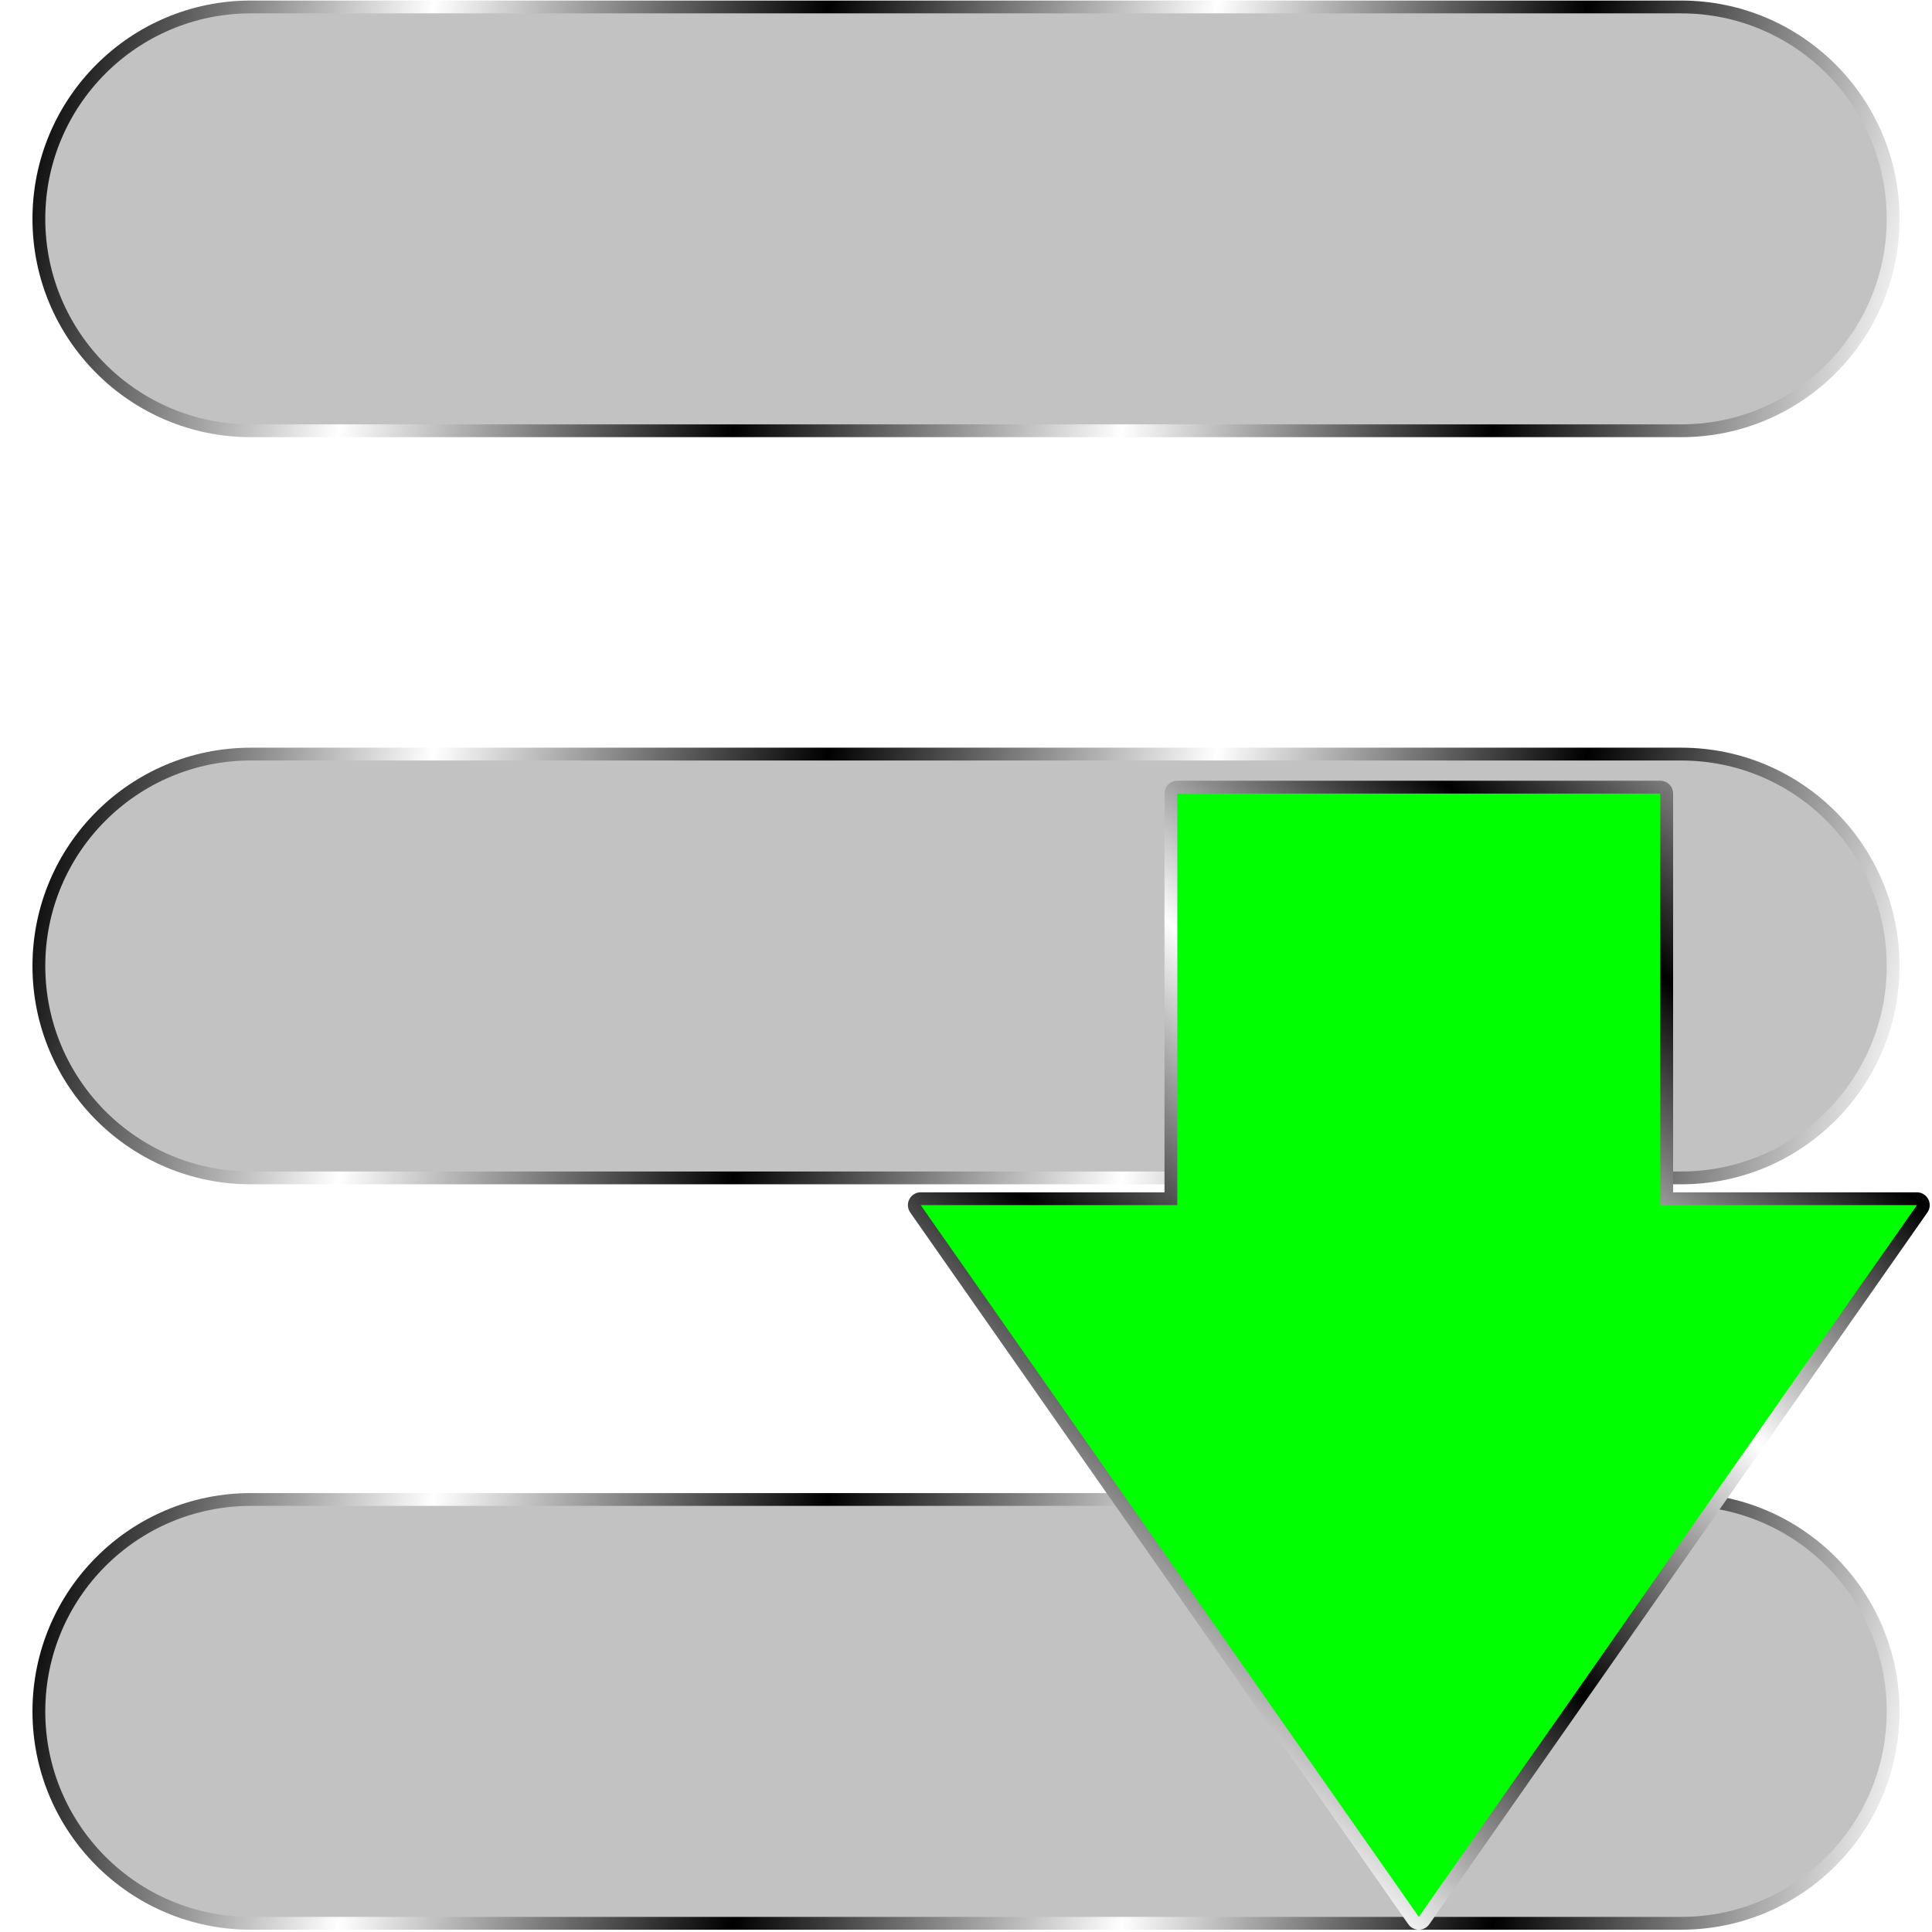
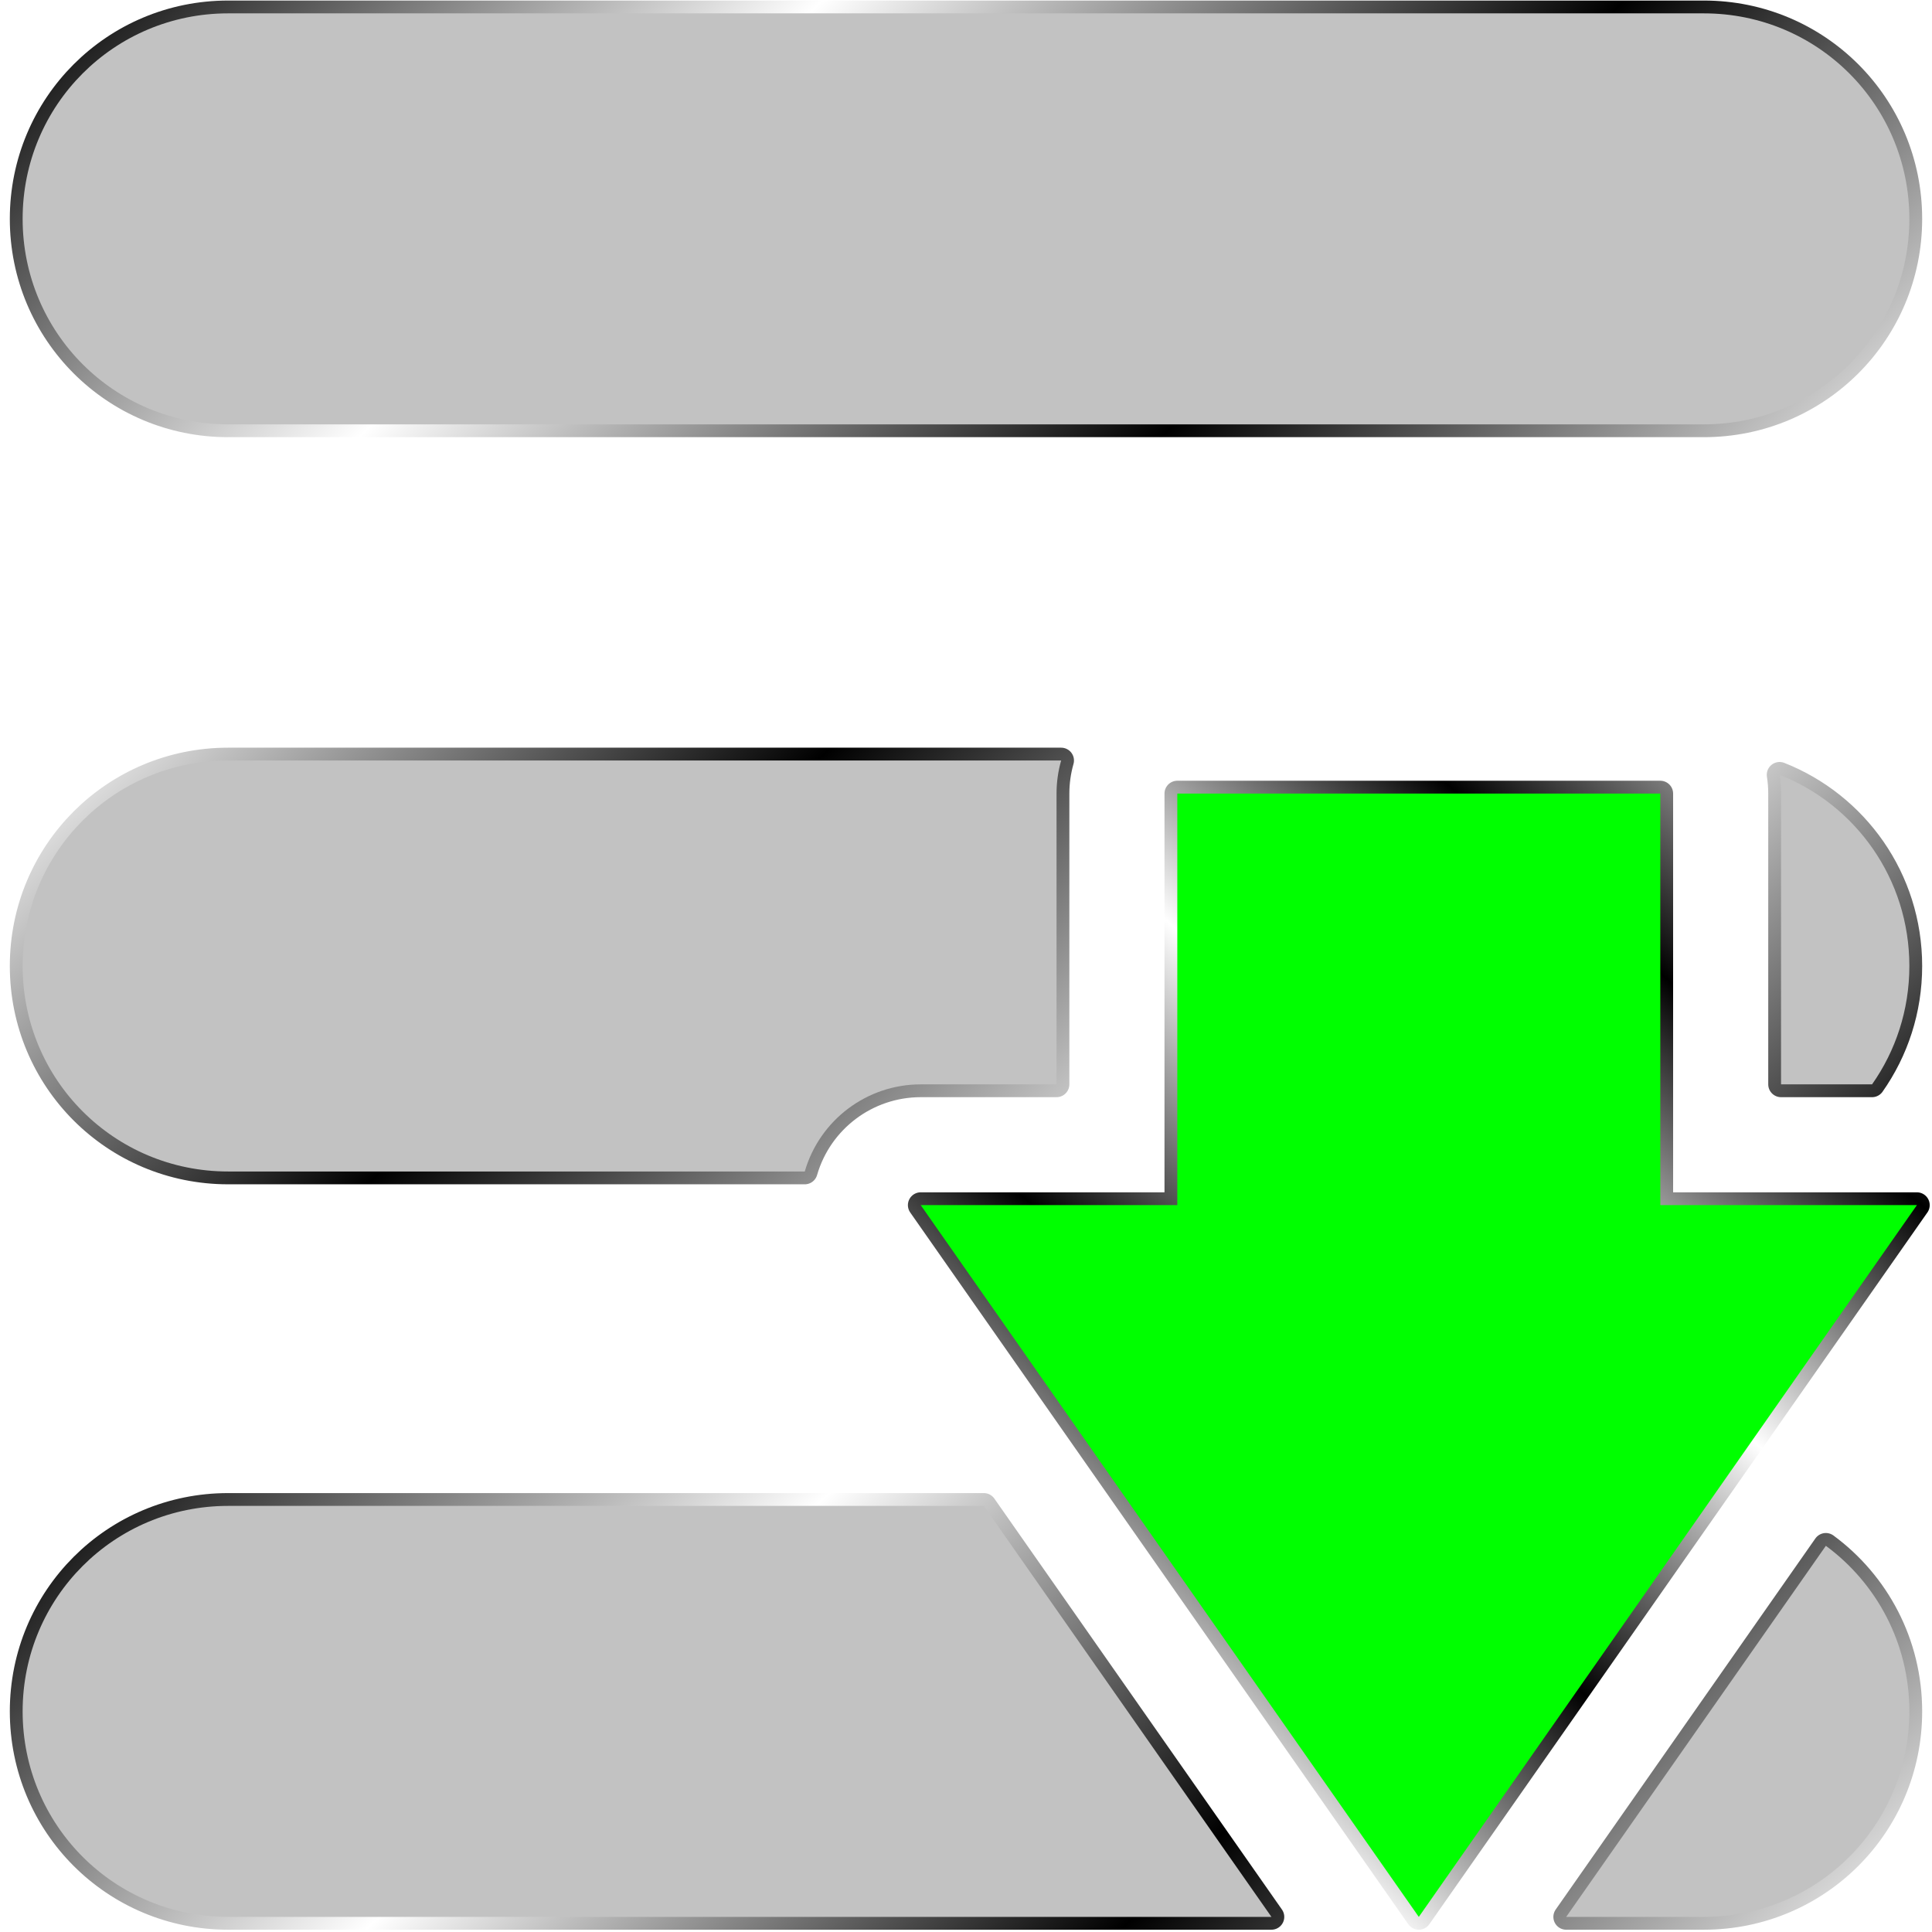
<svg xmlns="http://www.w3.org/2000/svg" xmlns:xlink="http://www.w3.org/1999/xlink" width="512" height="512" viewBox="0 0 135.467 135.467" version="1.1" id="svg5">
  <defs id="defs2">
    <linearGradient id="linearGradient16">
      <stop style="stop-color:#000000;stop-opacity:1;" offset="0" id="stop11" />
      <stop style="stop-color:#ffffff;stop-opacity:1;" offset="0.2" id="stop12" />
      <stop style="stop-color:#000000;stop-opacity:1;" offset="0.404" id="stop13" />
      <stop style="stop-color:#ffffff;stop-opacity:1;" offset="0.605" id="stop14" />
      <stop style="stop-color:#000000;stop-opacity:1;" offset="0.797" id="stop15" />
      <stop style="stop-color:#ffffff;stop-opacity:1;" offset="1" id="stop16" />
    </linearGradient>
    <linearGradient xlink:href="#linearGradient2" id="linearGradient3" x1="3.175" y1="18.521" x2="132.292" y2="116.946" gradientUnits="userSpaceOnUse" gradientTransform="translate(170.2379,-44.45851)" />
    <linearGradient id="linearGradient2">
      <stop style="stop-color:#000000;stop-opacity:1;" offset="0" id="stop3" />
      <stop style="stop-color:#ffffff;stop-opacity:1;" offset="0.2" id="stop7" />
      <stop style="stop-color:#000000;stop-opacity:1;" offset="0.404" id="stop8" />
      <stop style="stop-color:#ffffff;stop-opacity:1;" offset="0.605" id="stop9" />
      <stop style="stop-color:#000000;stop-opacity:1;" offset="0.797" id="stop10" />
      <stop style="stop-color:#ffffff;stop-opacity:1;" offset="1" id="stop6" />
    </linearGradient>
    <linearGradient xlink:href="#linearGradient2" id="linearGradient6" x1="0" y1="0" x2="69.851" y2="78.767" gradientUnits="userSpaceOnUse" gradientTransform="matrix(1,0,0,-1,64.55782,134.4083)" />
-     <linearGradient xlink:href="#linearGradient16" id="linearGradient18" x1="3.175" y1="53.324" x2="132.292" y2="82.142" gradientUnits="userSpaceOnUse" gradientTransform="translate(0,-52.3875)" />
-     <linearGradient xlink:href="#linearGradient16" id="linearGradient19" gradientUnits="userSpaceOnUse" gradientTransform="translate(0)" x1="3.175" y1="53.324" x2="132.292" y2="82.142" />
-     <linearGradient xlink:href="#linearGradient16" id="linearGradient20" gradientUnits="userSpaceOnUse" x1="3.175" y1="53.324" x2="132.292" y2="82.142" gradientTransform="translate(0,52.266)" />
+     <linearGradient xlink:href="#linearGradient16" id="linearGradient18" x1="3.175" y1="53.324" x2="132.852" y2="187.76" gradientUnits="userSpaceOnUse" gradientTransform="matrix(1.02459,0,0,1,-1.665567,-52.3875)" />
  </defs>
  <g id="layer1">
-     <rect style="fill:#c2c2c2;fill-opacity:1;stroke:url(#linearGradient18);stroke-width:1.797;stroke-linecap:round;stroke-linejoin:round;stroke-miterlimit:12;paint-order:markers stroke fill" id="rect16" width="129.117" height="28.818" x="3.175" y="0.937" ry="14.409" />
-     <rect style="fill:#c2c2c2;fill-opacity:1;stroke:url(#linearGradient19);stroke-width:1.797;stroke-linecap:round;stroke-linejoin:round;stroke-miterlimit:12;paint-order:markers stroke fill" id="rect18" width="129.117" height="28.818" x="3.175" y="53.324" ry="14.409" />
-     <rect style="fill:#c2c2c2;fill-opacity:1;stroke:url(#linearGradient20);stroke-width:1.797;stroke-linecap:round;stroke-linejoin:round;stroke-miterlimit:12;paint-order:markers stroke fill" id="rect19" width="129.117" height="28.818" x="3.175" y="105.59" ry="14.409" />
+     <path id="rect16" style="fill:#c2c2c2;fill-opacity:1;stroke:url(#linearGradient18);stroke-width:1.797;stroke-linecap:round;stroke-linejoin:round;stroke-miterlimit:12;paint-order:markers stroke fill" d="M 15.996 0.937 C 8.014 0.937 1.587 7.363 1.587 15.346 C 1.587 23.328 8.014 29.755 15.996 29.755 L 119.47 29.755 C 127.453 29.755 133.879 23.328 133.879 15.346 C 133.879 7.363 127.453 0.937 119.47 0.937 L 15.996 0.937 z M 15.996 53.324 C 8.014 53.324 1.587 59.751 1.587 67.733 C 1.587 75.716 8.014 82.142 15.996 82.142 L 56.428 82.142 A 8.468 8.468 0 0 1 64.559 76.033 L 74.082 76.033 L 74.082 55.641 A 8.468 8.468 0 0 1 74.406 53.324 L 15.996 53.324 z M 124.78 54.327 A 8.468 8.468 0 0 1 124.883 55.641 L 124.883 76.033 L 131.264 76.033 C 132.913 73.69 133.879 70.829 133.879 67.733 C 133.879 61.628 130.12 56.433 124.78 54.327 z M 15.996 105.59 C 8.014 105.59 1.587 112.017 1.587 119.999 C 1.587 127.982 8.014 134.408 15.996 134.408 L 89.151 134.408 L 68.984 105.59 L 15.996 105.59 z M 128.025 108.389 L 109.817 134.408 L 119.47 134.408 C 127.453 134.408 133.879 127.982 133.879 119.999 C 133.879 115.225 131.581 111.008 128.025 108.389 z " />
    <path id="path1" style="fill:#00ff00;fill-opacity:1;stroke:url(#linearGradient6);stroke-width:1.797;stroke-linecap:round;stroke-linejoin:round;stroke-miterlimit:12;paint-order:markers stroke fill" d="M 99.483,134.408 64.558,84.5 h 17.992 V 55.642 H 116.416 V 84.5 h 17.992 z" />
    <path id="rect1" style="display:none;fill:#c2c2c2;fill-opacity:1;stroke:url(#linearGradient3);stroke-width:1.797;stroke-linecap:round;stroke-linejoin:round;stroke-miterlimit:12;paint-order:markers stroke fill" d="m 173.413,-15.354 v -5.292 c 0,-2.923 2.369,-5.292 5.292,-5.292 h 24.209 c 3.335,0 6.478,1.556 8.5,4.208 l 1.653,2.167 c 2.022,2.652 5.166,4.208 8.5,4.208 h 80.963 V 72.487 H 173.413 Z" />
  </g>
</svg>
